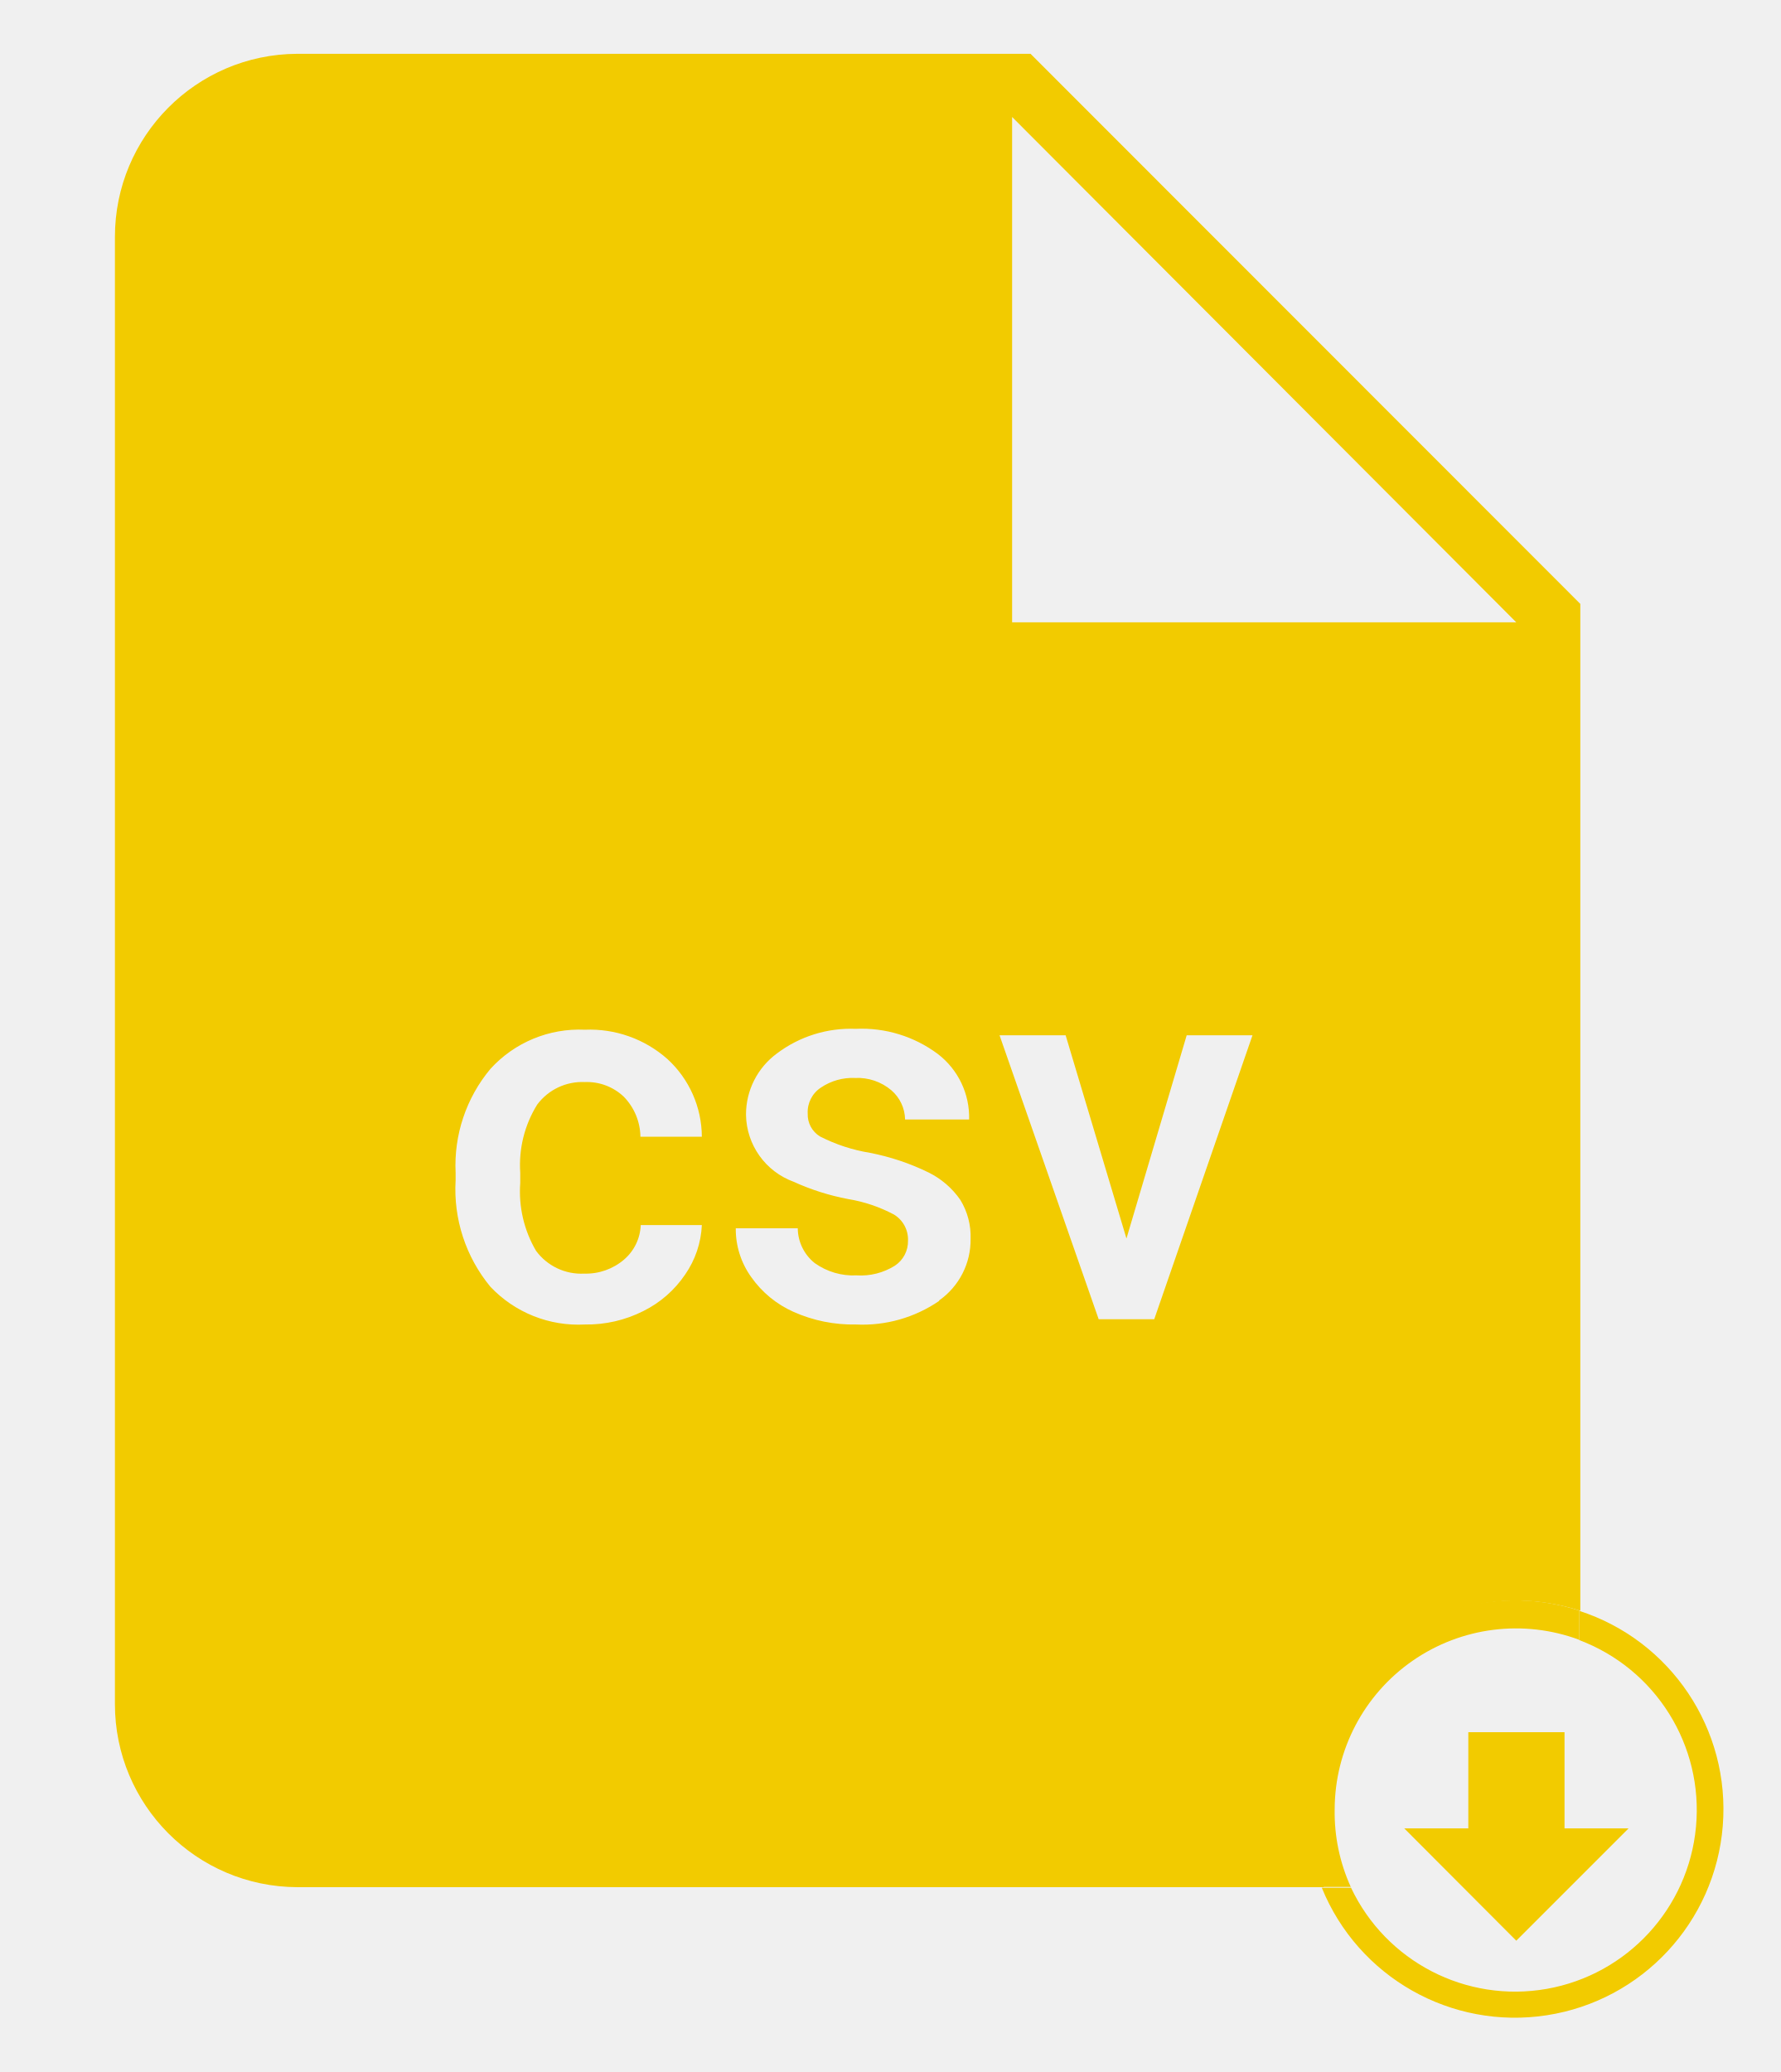
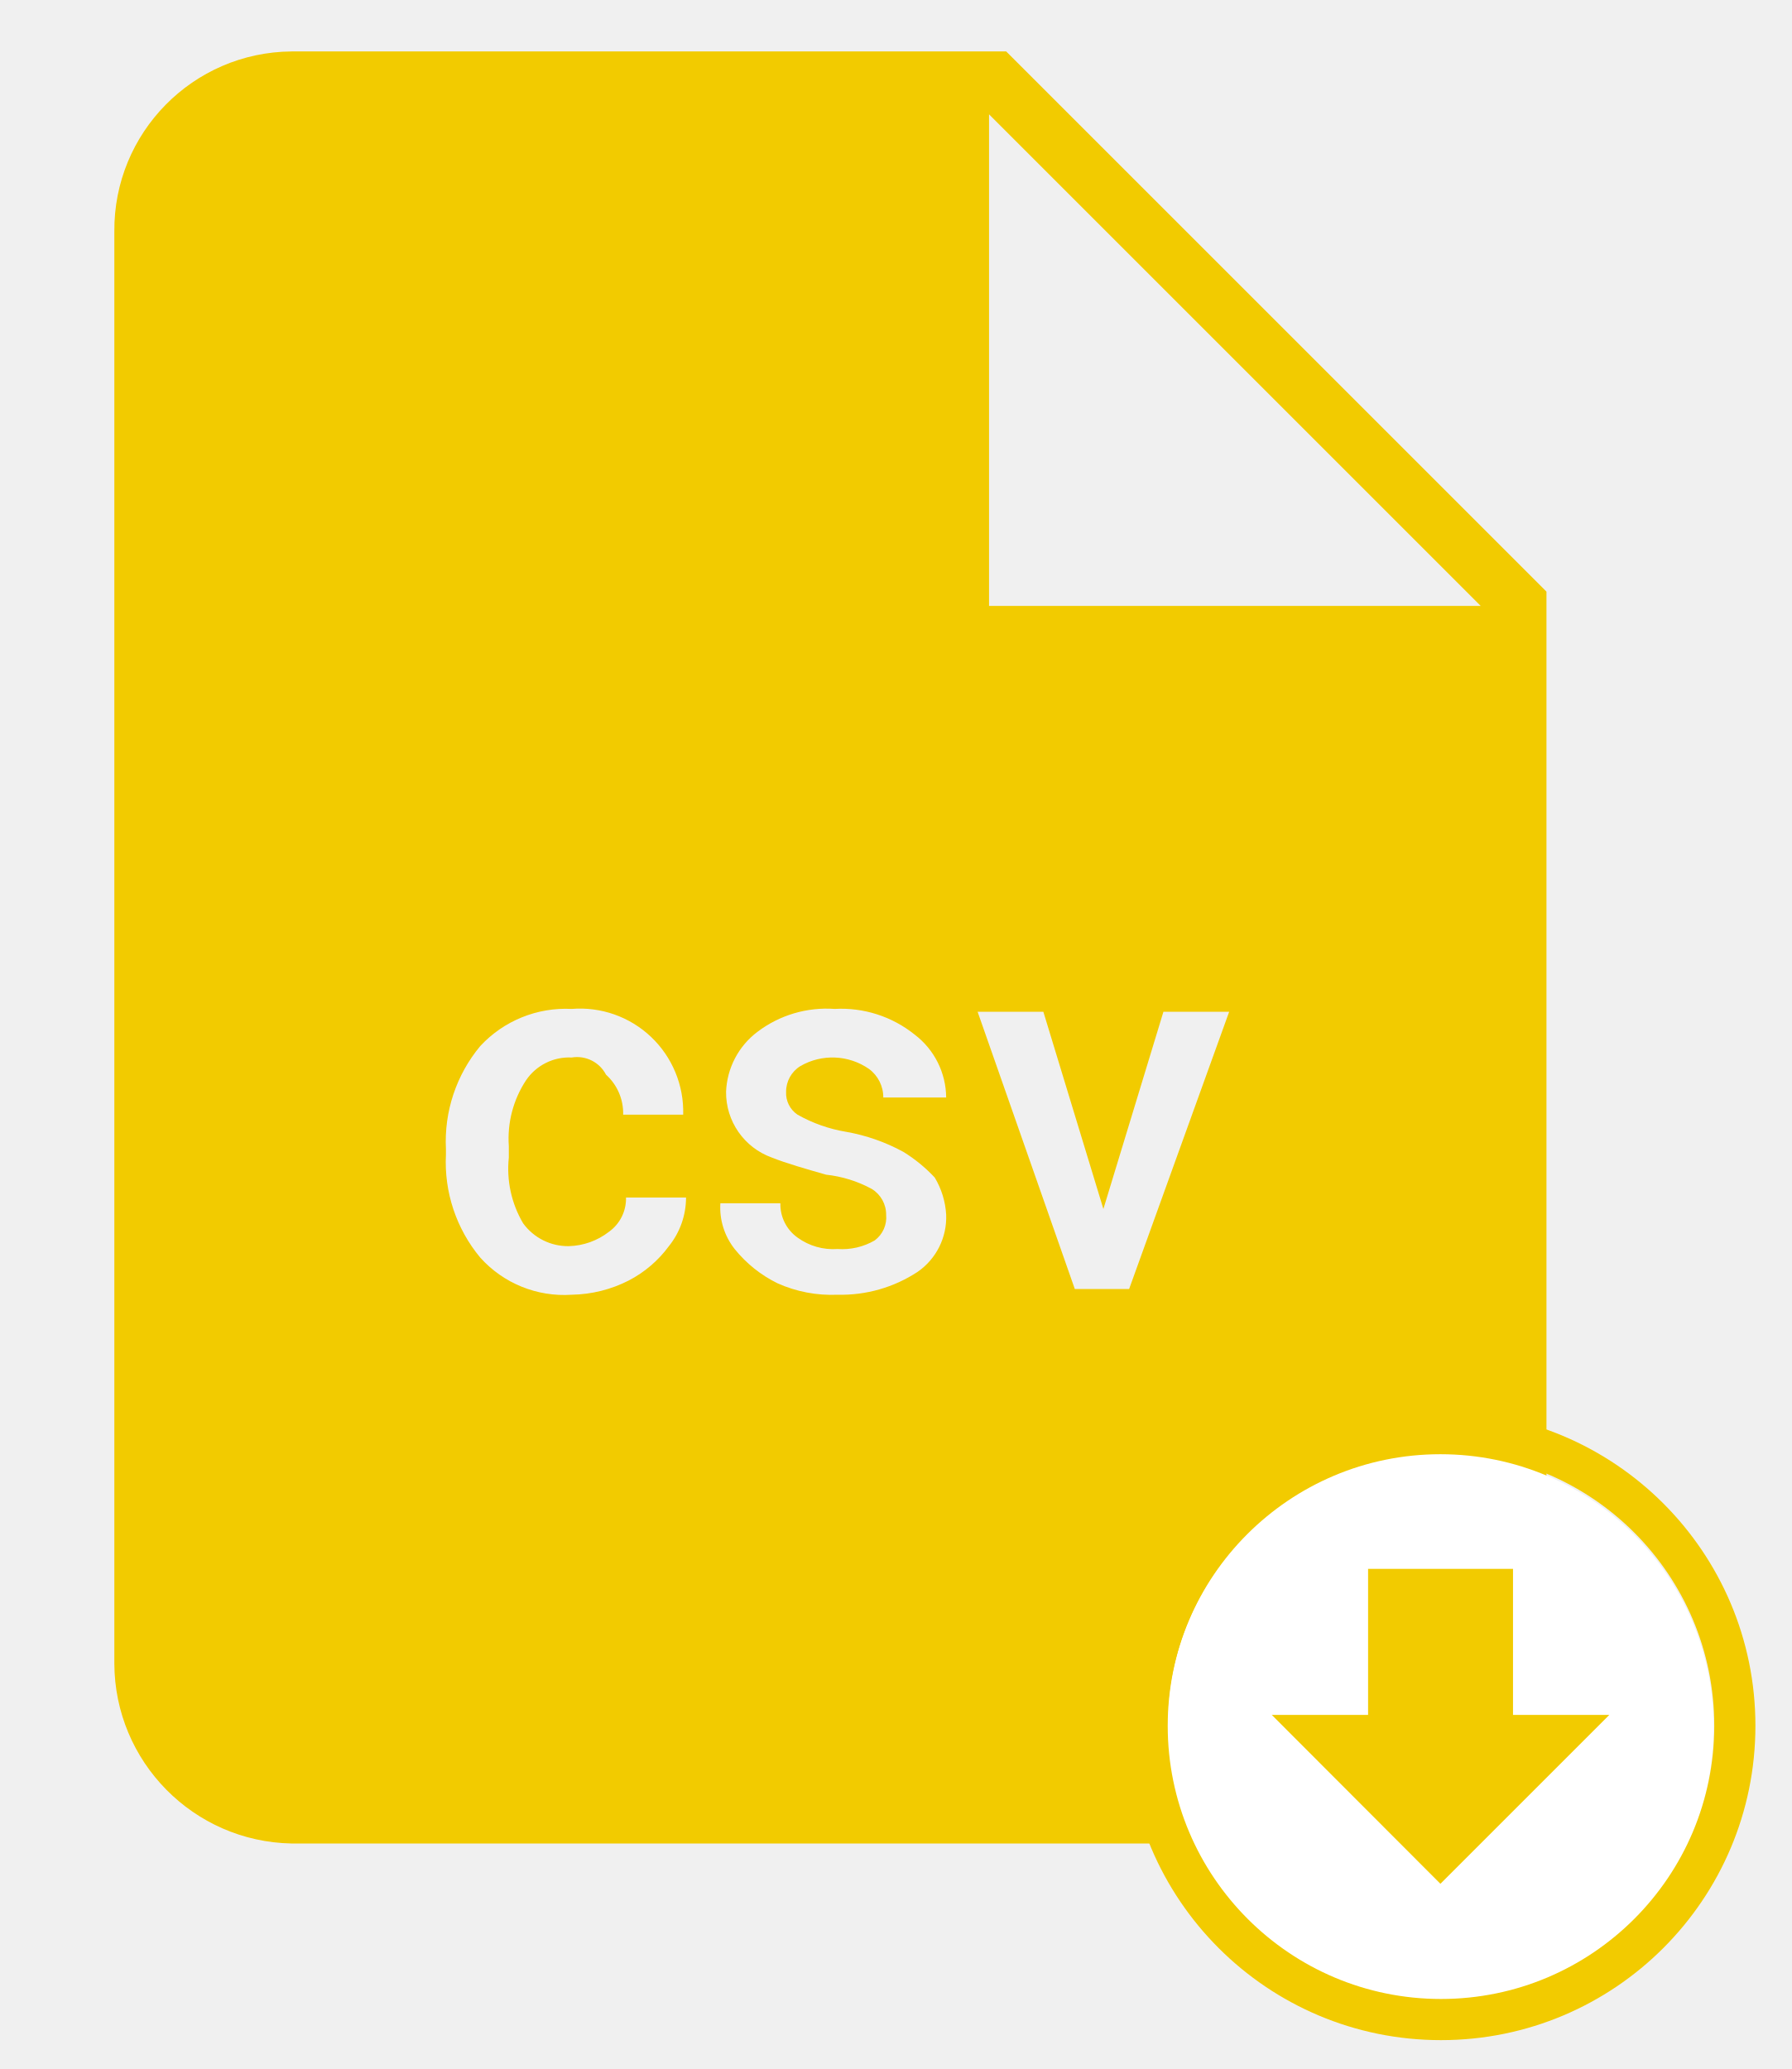
- <svg xmlns="http://www.w3.org/2000/svg" id="Capa_1" data-name="Capa 1" viewBox="0 0 60.88 70.85">
+ <svg xmlns="http://www.w3.org/2000/svg" id="Capa_1" data-name="Capa 1" viewBox="0 0 62.67 72.39">
  <defs>
-     <style>.cls-1{fill:none;}.cls-2{fill:#f2cb00;}</style>
+     <style>.cls-1{fill:none;}.cls-2{fill:#f2cb00;}.cls-3{fill:#fff;}</style>
  </defs>
-   <path class="cls-1" d="M45.64,61.87a6.2,6.2,0,1,0,6.21-6.21A6.16,6.16,0,0,0,45.64,61.87Zm10.05,0.65-3.84,3.84L48,62.52h2.19V59.23H53.5v3.29h2.19Z" />
-   <polygon class="cls-2" points="50.21 59.23 50.21 62.52 48.02 62.52 51.85 66.36 55.69 62.52 53.5 62.52 53.5 59.23 50.21 59.23" />
-   <polygon class="cls-1" points="34.61 4.04 34.61 21.28 51.85 21.28 34.61 4.04" />
-   <path class="cls-2" d="M51.85,54.73a7.1,7.1,0,0,1,2.19.35V20.65L35.24,1.84H10.16A6.26,6.26,0,0,0,3.93,8.11l0,50.15a6.26,6.26,0,0,0,6.24,6.27h35.1A7.13,7.13,0,0,1,51.85,54.73ZM34.61,4L51.85,21.28H34.61V4ZM18.33,42.77a1.92,1.92,0,0,0,1.65.78,2,2,0,0,0,1.36-.48,1.63,1.63,0,0,0,.57-1.18H24a3.21,3.21,0,0,1-.57,1.69A3.71,3.71,0,0,1,22,44.83a4.28,4.28,0,0,1-2,.46A4.14,4.14,0,0,1,16.77,44a5.23,5.23,0,0,1-1.19-3.64V40.1a5.15,5.15,0,0,1,1.19-3.55A4.11,4.11,0,0,1,20,35.21a4,4,0,0,1,2.82,1A3.62,3.62,0,0,1,24,38.87H21.9a2,2,0,0,0-.57-1.37A1.83,1.83,0,0,0,20,37a1.92,1.92,0,0,0-1.63.77,3.91,3.91,0,0,0-.58,2.33v0.35A4,4,0,0,0,18.33,42.77Zm13.79,1.71a4.63,4.63,0,0,1-2.85.81,5,5,0,0,1-2.13-.43,3.51,3.51,0,0,1-1.45-1.19A2.81,2.81,0,0,1,25.16,42h2.12a1.54,1.54,0,0,0,.58,1.19,2.27,2.27,0,0,0,1.43.42,2.2,2.2,0,0,0,1.31-.33,1,1,0,0,0,.45-0.86,1,1,0,0,0-.48-0.89A5.11,5.11,0,0,0,29,41a8.13,8.13,0,0,1-1.86-.59,2.48,2.48,0,0,1-1.63-2.29,2.59,2.59,0,0,1,1.06-2.1,4.19,4.19,0,0,1,2.69-.84,4.35,4.35,0,0,1,2.81.86,2.73,2.73,0,0,1,1.07,2.24H30.95a1.35,1.35,0,0,0-.47-1,1.79,1.79,0,0,0-1.24-.42,1.93,1.93,0,0,0-1.17.33,1,1,0,0,0-.45.89,0.88,0.88,0,0,0,.42.78,5.8,5.8,0,0,0,1.71.56,8.07,8.07,0,0,1,2,.67,2.86,2.86,0,0,1,1.09.94,2.39,2.39,0,0,1,.35,1.33A2.53,2.53,0,0,1,32.11,44.47Zm7.35,0.63H37.57l-3.39-9.71h2.26l2.08,6.95,2.06-6.95h2.25Z" />
-   <path class="cls-2" d="M54,55.08v1a6.21,6.21,0,1,1-7.8,8.47h-1A7.13,7.13,0,1,0,54,55.08Z" />
-   <path class="cls-2" d="M45.64,61.87A6.2,6.2,0,0,1,54,56.07v-1a7.13,7.13,0,0,0-8.81,9.45h1A6.16,6.16,0,0,1,45.64,61.87Z" />
+   <polygon class="cls-1" points="34.6 21.3 51.9 21.3 34.6 4 34.6 21.3" />
+   <path class="cls-2" d="M35.2,1.8h-25A6.25,6.25,0,0,0,4,8.1V58.2a6.32,6.32,0,0,0,6.2,6.3H47.8a6.34,6.34,0,0,0,6.3-6.3V20.7Zm-16.9,41a1.94,1.94,0,0,0,1.6.8,2.39,2.39,0,0,0,1.4-.5,1.43,1.43,0,0,0,.6-1.2H24a2.72,2.72,0,0,1-.6,1.7A4.07,4.07,0,0,1,22,44.8a4.55,4.55,0,0,1-2,.5A3.94,3.94,0,0,1,16.8,44a5.22,5.22,0,0,1-1.2-3.6V40.2a5.22,5.22,0,0,1,1.2-3.6A4.08,4.08,0,0,1,20,35.3,3.61,3.61,0,0,1,23.9,39H21.8a1.82,1.82,0,0,0-.6-1.4A1.14,1.14,0,0,0,20,37a1.82,1.82,0,0,0-1.6.8,3.71,3.71,0,0,0-.6,2.3v0.4A3.75,3.75,0,0,0,18.3,42.8Zm13.8,1.7a4.88,4.88,0,0,1-2.8.8,4.64,4.64,0,0,1-2.1-.4,4.43,4.43,0,0,1-1.5-1.2,2.35,2.35,0,0,1-.5-1.6h2.1a1.43,1.43,0,0,0,.6,1.2,2.12,2.12,0,0,0,1.4.4,2.27,2.27,0,0,0,1.3-.3,1,1,0,0,0,.4-0.9,1.05,1.05,0,0,0-.5-0.9,4.3,4.3,0,0,0-1.6-.5c-0.7-.2-1.4-0.4-1.9-0.6a2.42,2.42,0,0,1-1.6-2.3,2.76,2.76,0,0,1,1.1-2.1,4,4,0,0,1,2.7-.8,4.1,4.1,0,0,1,2.8.9,2.79,2.79,0,0,1,1.1,2.2H30.9a1.23,1.23,0,0,0-.5-1,2.24,2.24,0,0,0-2.4-.1,1.05,1.05,0,0,0-.5.9,0.91,0.91,0,0,0,.4.8,5.17,5.17,0,0,0,1.7.6,6.55,6.55,0,0,1,2,.7,5.3,5.3,0,0,1,1.1.9,2.84,2.84,0,0,1,.4,1.3A2.32,2.32,0,0,1,32.1,44.5Zm7.4,0.6H37.6l-3.4-9.7h2.3l2.1,6.9,2.1-6.9H43ZM34.6,21.3V4L51.8,21.2H34.6v0.1Z" />
+   <path class="cls-3" d="M61.38,60.38h0a11,11,0,0,0-11-11h0A11,11,0,0,1,61.38,60.38Z" />
+   <path class="cls-3" d="M50.39,70a9.56,9.56,0,1,0-9.56-9.56A9.56,9.56,0,0,0,50.39,70Z" />
+   <path class="cls-2" d="M39.41,60.38a11,11,0,1,0,11-11A11,11,0,0,0,39.41,60.38Zm11-9.56a9.56,9.56,0,1,1-9.56,9.56A9.56,9.56,0,0,1,50.39,50.82Z" />
+   <path class="cls-2" d="M56.3,60H52.93V54.89H47.86V60H44.49l5.9,5.91Z" />
</svg>
